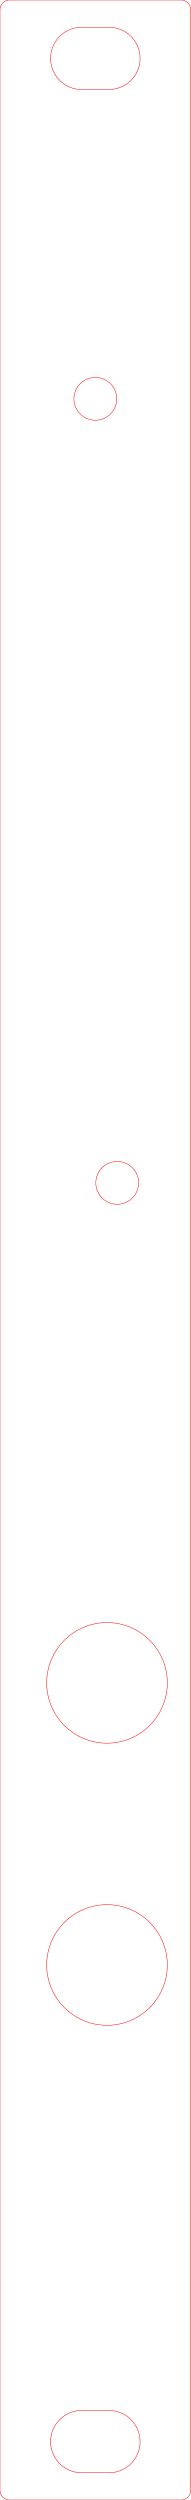
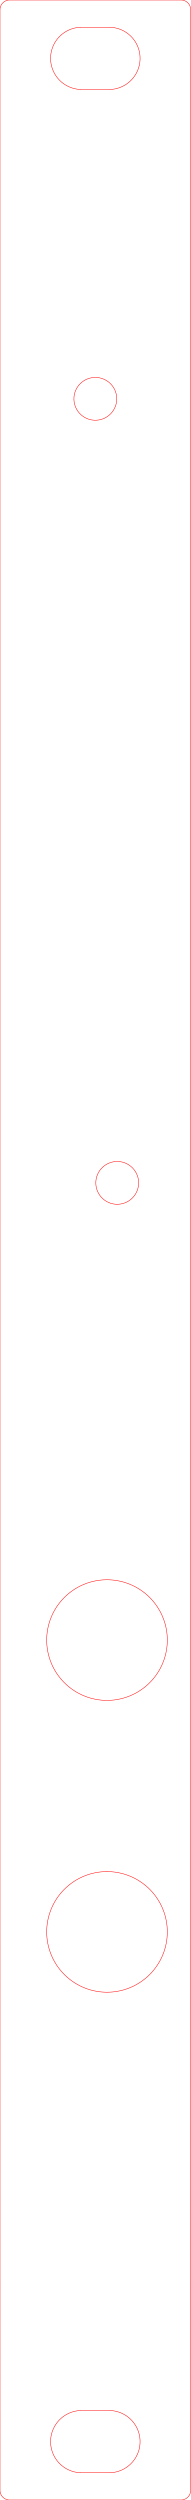
<svg xmlns="http://www.w3.org/2000/svg" width="9.8mm" height="128.5mm" viewBox="0 0 9.8 128.5">
  <g id="CUT_THROUGH">
-     <path id="cut_through_00" d="M 0,128 L -0,0.5 L 0.001,0.475 L 0.002,0.451 L 0.005,0.427 L 0.01,0.402 L 0.015,0.379 L 0.022,0.355 L 0.029,0.332 L 0.038,0.309 L 0.048,0.286 L 0.059,0.264 L 0.071,0.243 L 0.084,0.222 L 0.098,0.202 L 0.113,0.183 L 0.13,0.164 L 0.146,0.146 L 0.164,0.13 L 0.183,0.113 L 0.202,0.098 L 0.222,0.084 L 0.243,0.071 L 0.264,0.059 L 0.286,0.048 L 0.309,0.038 L 0.332,0.029 L 0.355,0.022 L 0.379,0.015 L 0.402,0.01 L 0.427,0.005 L 0.451,0.002 L 0.475,0.001 L 0.5,0 L 9.3,-0 L 9.325,0.001 L 9.349,0.002 L 9.373,0.005 L 9.398,0.01 L 9.421,0.015 L 9.445,0.022 L 9.468,0.029 L 9.491,0.038 L 9.514,0.048 L 9.536,0.059 L 9.557,0.071 L 9.578,0.084 L 9.598,0.098 L 9.617,0.113 L 9.636,0.13 L 9.654,0.146 L 9.67,0.164 L 9.687,0.183 L 9.702,0.202 L 9.716,0.222 L 9.729,0.243 L 9.741,0.264 L 9.752,0.286 L 9.762,0.309 L 9.771,0.332 L 9.778,0.355 L 9.785,0.379 L 9.79,0.402 L 9.795,0.427 L 9.798,0.451 L 9.799,0.475 L 9.8,0.5 L 9.8,128 L 9.799,128.025 L 9.798,128.049 L 9.795,128.073 L 9.79,128.098 L 9.785,128.121 L 9.778,128.145 L 9.771,128.168 L 9.762,128.191 L 9.752,128.214 L 9.741,128.236 L 9.729,128.257 L 9.716,128.278 L 9.702,128.298 L 9.687,128.317 L 9.67,128.336 L 9.654,128.354 L 9.636,128.37 L 9.617,128.387 L 9.598,128.402 L 9.578,128.416 L 9.557,128.429 L 9.536,128.441 L 9.514,128.452 L 9.491,128.462 L 9.468,128.471 L 9.445,128.478 L 9.421,128.485 L 9.398,128.49 L 9.373,128.495 L 9.349,128.498 L 9.325,128.499 L 9.3,128.5 L 0.5,128.5 L 0.475,128.499 L 0.451,128.498 L 0.427,128.495 L 0.402,128.49 L 0.379,128.485 L 0.355,128.478 L 0.332,128.471 L 0.309,128.462 L 0.286,128.452 L 0.264,128.441 L 0.243,128.429 L 0.222,128.416 L 0.202,128.402 L 0.183,128.387 L 0.164,128.37 L 0.146,128.354 L 0.13,128.336 L 0.113,128.317 L 0.098,128.298 L 0.084,128.278 L 0.071,128.257 L 0.059,128.236 L 0.048,128.214 L 0.038,128.191 L 0.029,128.168 L 0.022,128.145 L 0.015,128.121 L 0.01,128.098 L 0.005,128.073 L 0.002,128.049 L 0.001,128.025 Z M 4.2,4.6 L 5.6,4.6 L 5.679,4.598 L 5.757,4.592 L 5.835,4.583 L 5.912,4.569 L 5.989,4.552 L 6.064,4.531 L 6.139,4.506 L 6.212,4.478 L 6.284,4.446 L 6.354,4.411 L 6.423,4.372 L 6.489,4.33 L 6.553,4.285 L 6.615,4.237 L 6.674,4.186 L 6.731,4.131 L 6.786,4.074 L 6.837,4.015 L 6.885,3.953 L 6.93,3.889 L 6.972,3.823 L 7.011,3.754 L 7.046,3.684 L 7.078,3.612 L 7.106,3.539 L 7.131,3.464 L 7.152,3.389 L 7.169,3.312 L 7.183,3.235 L 7.192,3.157 L 7.198,3.079 L 7.2,3 L 7.198,2.921 L 7.192,2.843 L 7.183,2.765 L 7.169,2.688 L 7.152,2.611 L 7.131,2.536 L 7.106,2.461 L 7.078,2.388 L 7.046,2.316 L 7.011,2.246 L 6.972,2.177 L 6.93,2.111 L 6.885,2.047 L 6.837,1.985 L 6.786,1.926 L 6.731,1.869 L 6.674,1.814 L 6.615,1.763 L 6.553,1.715 L 6.489,1.67 L 6.423,1.628 L 6.354,1.589 L 6.284,1.554 L 6.212,1.522 L 6.139,1.494 L 6.064,1.469 L 5.989,1.448 L 5.912,1.431 L 5.835,1.417 L 5.757,1.408 L 5.679,1.402 L 5.6,1.4 L 4.2,1.4 L 4.121,1.402 L 4.043,1.408 L 3.965,1.417 L 3.888,1.431 L 3.811,1.448 L 3.736,1.469 L 3.661,1.494 L 3.588,1.522 L 3.516,1.554 L 3.446,1.589 L 3.377,1.628 L 3.311,1.67 L 3.247,1.715 L 3.185,1.763 L 3.126,1.814 L 3.069,1.869 L 3.014,1.926 L 2.963,1.985 L 2.915,2.047 L 2.87,2.111 L 2.828,2.177 L 2.789,2.246 L 2.754,2.316 L 2.722,2.388 L 2.694,2.461 L 2.669,2.536 L 2.648,2.611 L 2.631,2.688 L 2.617,2.765 L 2.608,2.843 L 2.602,2.921 L 2.6,3 L 2.602,3.079 L 2.608,3.157 L 2.617,3.235 L 2.631,3.312 L 2.648,3.389 L 2.669,3.464 L 2.694,3.539 L 2.722,3.612 L 2.754,3.684 L 2.789,3.754 L 2.828,3.823 L 2.87,3.889 L 2.915,3.953 L 2.963,4.015 L 3.014,4.074 L 3.069,4.131 L 3.126,4.186 L 3.185,4.237 L 3.247,4.285 L 3.311,4.33 L 3.377,4.372 L 3.446,4.411 L 3.516,4.446 L 3.588,4.478 L 3.661,4.506 L 3.736,4.531 L 3.811,4.552 L 3.888,4.569 L 3.965,4.583 L 4.043,4.592 L 4.121,4.598 Z M 6,20.5 L 5.998,20.566 L 5.992,20.631 L 5.982,20.696 L 5.969,20.761 L 5.951,20.824 L 5.93,20.887 L 5.905,20.947 L 5.876,21.007 L 5.844,21.064 L 5.809,21.12 L 5.77,21.173 L 5.728,21.224 L 5.684,21.272 L 5.636,21.317 L 5.586,21.36 L 5.533,21.399 L 5.478,21.436 L 5.421,21.469 L 5.362,21.498 L 5.302,21.524 L 5.24,21.546 L 5.177,21.565 L 5.113,21.579 L 5.048,21.59 L 4.982,21.597 L 4.916,21.6 L 4.851,21.599 L 4.785,21.594 L 4.72,21.585 L 4.655,21.572 L 4.592,21.556 L 4.529,21.536 L 4.468,21.511 L 4.408,21.484 L 4.35,21.453 L 4.294,21.418 L 4.24,21.38 L 4.189,21.339 L 4.14,21.295 L 4.094,21.248 L 4.05,21.199 L 4.01,21.147 L 3.973,21.092 L 3.939,21.036 L 3.909,20.977 L 3.882,20.917 L 3.859,20.856 L 3.84,20.793 L 3.824,20.729 L 3.812,20.664 L 3.804,20.599 L 3.8,20.533 L 3.8,20.467 L 3.804,20.401 L 3.812,20.336 L 3.824,20.271 L 3.84,20.207 L 3.859,20.144 L 3.882,20.083 L 3.909,20.023 L 3.939,19.964 L 3.973,19.908 L 4.01,19.853 L 4.05,19.801 L 4.094,19.752 L 4.14,19.705 L 4.189,19.661 L 4.24,19.62 L 4.294,19.582 L 4.35,19.547 L 4.408,19.516 L 4.468,19.489 L 4.529,19.464 L 4.592,19.444 L 4.655,19.428 L 4.72,19.415 L 4.785,19.406 L 4.851,19.401 L 4.916,19.4 L 4.982,19.403 L 5.048,19.41 L 5.113,19.421 L 5.177,19.435 L 5.24,19.454 L 5.302,19.476 L 5.362,19.502 L 5.421,19.531 L 5.478,19.564 L 5.533,19.601 L 5.586,19.64 L 5.636,19.683 L 5.684,19.728 L 5.728,19.776 L 5.77,19.827 L 5.809,19.88 L 5.844,19.936 L 5.876,19.993 L 5.905,20.053 L 5.93,20.113 L 5.951,20.176 L 5.969,20.239 L 5.982,20.304 L 5.992,20.369 L 5.998,20.434 Z M 7.125,60.8 L 7.123,60.866 L 7.117,60.931 L 7.107,60.996 L 7.094,61.061 L 7.076,61.124 L 7.055,61.187 L 7.03,61.247 L 7.001,61.307 L 6.969,61.364 L 6.934,61.42 L 6.895,61.473 L 6.853,61.524 L 6.809,61.572 L 6.761,61.617 L 6.711,61.66 L 6.658,61.699 L 6.603,61.736 L 6.546,61.769 L 6.487,61.798 L 6.427,61.824 L 6.365,61.846 L 6.302,61.865 L 6.238,61.879 L 6.173,61.89 L 6.107,61.897 L 6.041,61.9 L 5.976,61.899 L 5.91,61.894 L 5.845,61.885 L 5.78,61.872 L 5.717,61.856 L 5.654,61.836 L 5.593,61.811 L 5.533,61.784 L 5.475,61.753 L 5.419,61.718 L 5.365,61.68 L 5.314,61.639 L 5.265,61.595 L 5.219,61.548 L 5.175,61.499 L 5.135,61.447 L 5.098,61.392 L 5.064,61.336 L 5.034,61.277 L 5.007,61.217 L 4.984,61.156 L 4.965,61.093 L 4.949,61.029 L 4.937,60.964 L 4.929,60.899 L 4.925,60.833 L 4.925,60.767 L 4.929,60.701 L 4.937,60.636 L 4.949,60.571 L 4.965,60.507 L 4.984,60.444 L 5.007,60.383 L 5.034,60.323 L 5.064,60.264 L 5.098,60.208 L 5.135,60.153 L 5.175,60.101 L 5.219,60.052 L 5.265,60.005 L 5.314,59.961 L 5.365,59.92 L 5.419,59.882 L 5.475,59.847 L 5.533,59.816 L 5.593,59.789 L 5.654,59.764 L 5.717,59.744 L 5.78,59.728 L 5.845,59.715 L 5.91,59.706 L 5.976,59.701 L 6.041,59.7 L 6.107,59.703 L 6.173,59.71 L 6.238,59.721 L 6.302,59.735 L 6.365,59.754 L 6.427,59.776 L 6.487,59.802 L 6.546,59.831 L 6.603,59.864 L 6.658,59.901 L 6.711,59.94 L 6.761,59.983 L 6.809,60.028 L 6.853,60.076 L 6.895,60.127 L 6.934,60.18 L 6.969,60.236 L 7.001,60.293 L 7.03,60.353 L 7.055,60.413 L 7.076,60.476 L 7.094,60.539 L 7.107,60.604 L 7.117,60.669 L 7.123,60.734 Z M 4.2,127.1 L 5.6,127.1 L 5.679,127.098 L 5.757,127.092 L 5.835,127.083 L 5.912,127.069 L 5.989,127.052 L 6.064,127.031 L 6.139,127.006 L 6.212,126.978 L 6.284,126.946 L 6.354,126.911 L 6.423,126.872 L 6.489,126.83 L 6.553,126.785 L 6.615,126.737 L 6.674,126.686 L 6.731,126.631 L 6.786,126.574 L 6.837,126.515 L 6.885,126.453 L 6.93,126.389 L 6.972,126.323 L 7.011,126.254 L 7.046,126.184 L 7.078,126.112 L 7.106,126.039 L 7.131,125.964 L 7.152,125.889 L 7.169,125.812 L 7.183,125.735 L 7.192,125.657 L 7.198,125.579 L 7.2,125.5 L 7.198,125.421 L 7.192,125.343 L 7.183,125.265 L 7.169,125.188 L 7.152,125.111 L 7.131,125.036 L 7.106,124.961 L 7.078,124.888 L 7.046,124.816 L 7.011,124.746 L 6.972,124.677 L 6.93,124.611 L 6.885,124.547 L 6.837,124.485 L 6.786,124.426 L 6.731,124.369 L 6.674,124.314 L 6.615,124.263 L 6.553,124.215 L 6.489,124.17 L 6.423,124.128 L 6.354,124.089 L 6.284,124.054 L 6.212,124.022 L 6.139,123.994 L 6.064,123.969 L 5.989,123.948 L 5.912,123.931 L 5.835,123.917 L 5.757,123.908 L 5.679,123.902 L 5.6,123.9 L 4.2,123.9 L 4.121,123.902 L 4.043,123.908 L 3.965,123.917 L 3.888,123.931 L 3.811,123.948 L 3.736,123.969 L 3.661,123.994 L 3.588,124.022 L 3.516,124.054 L 3.446,124.089 L 3.377,124.128 L 3.311,124.17 L 3.247,124.215 L 3.185,124.263 L 3.126,124.314 L 3.069,124.369 L 3.014,124.426 L 2.963,124.485 L 2.915,124.547 L 2.87,124.611 L 2.828,124.677 L 2.789,124.746 L 2.754,124.816 L 2.722,124.888 L 2.694,124.961 L 2.669,125.036 L 2.648,125.111 L 2.631,125.188 L 2.617,125.265 L 2.608,125.343 L 2.602,125.421 L 2.6,125.5 L 2.602,125.579 L 2.608,125.657 L 2.617,125.735 L 2.631,125.812 L 2.648,125.889 L 2.669,125.964 L 2.694,126.039 L 2.722,126.112 L 2.754,126.184 L 2.789,126.254 L 2.828,126.323 L 2.87,126.389 L 2.915,126.453 L 2.963,126.515 L 3.014,126.574 L 3.069,126.631 L 3.126,126.686 L 3.185,126.737 L 3.247,126.785 L 3.311,126.83 L 3.377,126.872 L 3.446,126.911 L 3.516,126.946 L 3.588,126.978 L 3.661,127.006 L 3.736,127.031 L 3.811,127.052 L 3.888,127.069 L 3.965,127.083 L 4.043,127.092 L 4.121,127.098 Z M 8.6,86.5 L 8.598,86.611 L 8.592,86.722 L 8.582,86.833 L 8.568,86.944 L 8.55,87.054 L 8.528,87.163 L 8.503,87.271 L 8.473,87.378 L 8.44,87.484 L 8.402,87.589 L 8.361,87.693 L 8.317,87.795 L 8.268,87.895 L 8.217,87.993 L 8.161,88.09 L 8.102,88.184 L 8.04,88.277 L 7.975,88.367 L 7.906,88.454 L 7.835,88.54 L 7.76,88.622 L 7.682,88.702 L 7.602,88.779 L 7.519,88.853 L 7.433,88.924 L 7.345,88.991 L 7.254,89.056 L 7.161,89.117 L 7.066,89.175 L 6.969,89.23 L 6.87,89.281 L 6.769,89.328 L 6.667,89.372 L 6.563,89.412 L 6.458,89.448 L 6.352,89.481 L 6.244,89.509 L 6.135,89.534 L 6.026,89.555 L 5.916,89.572 L 5.806,89.585 L 5.695,89.594 L 5.583,89.599 L 5.472,89.6 L 5.361,89.597 L 5.25,89.59 L 5.139,89.579 L 5.029,89.564 L 4.919,89.545 L 4.81,89.522 L 4.702,89.496 L 4.595,89.465 L 4.489,89.431 L 4.385,89.392 L 4.282,89.351 L 4.18,89.305 L 4.08,89.256 L 3.982,89.203 L 3.886,89.147 L 3.792,89.087 L 3.7,89.024 L 3.611,88.958 L 3.524,88.889 L 3.44,88.816 L 3.358,88.741 L 3.279,88.662 L 3.202,88.581 L 3.129,88.497 L 3.059,88.411 L 2.992,88.322 L 2.928,88.231 L 2.868,88.138 L 2.811,88.042 L 2.757,87.944 L 2.707,87.845 L 2.661,87.744 L 2.618,87.641 L 2.579,87.537 L 2.543,87.431 L 2.512,87.325 L 2.484,87.217 L 2.46,87.108 L 2.44,86.999 L 2.424,86.889 L 2.412,86.778 L 2.404,86.667 L 2.401,86.556 L 2.401,86.444 L 2.404,86.333 L 2.412,86.222 L 2.424,86.111 L 2.44,86.001 L 2.46,85.892 L 2.484,85.783 L 2.512,85.675 L 2.543,85.569 L 2.579,85.463 L 2.618,85.359 L 2.661,85.256 L 2.707,85.155 L 2.757,85.056 L 2.811,84.958 L 2.868,84.862 L 2.928,84.769 L 2.992,84.678 L 3.059,84.589 L 3.129,84.503 L 3.202,84.419 L 3.279,84.338 L 3.358,84.259 L 3.44,84.184 L 3.524,84.111 L 3.611,84.042 L 3.7,83.976 L 3.792,83.913 L 3.886,83.853 L 3.982,83.797 L 4.08,83.744 L 4.18,83.695 L 4.282,83.649 L 4.385,83.608 L 4.489,83.569 L 4.595,83.535 L 4.702,83.504 L 4.81,83.478 L 4.919,83.455 L 5.029,83.436 L 5.139,83.421 L 5.25,83.41 L 5.361,83.403 L 5.472,83.4 L 5.583,83.401 L 5.695,83.406 L 5.806,83.415 L 5.916,83.428 L 6.026,83.445 L 6.135,83.466 L 6.244,83.491 L 6.352,83.519 L 6.458,83.552 L 6.563,83.588 L 6.667,83.628 L 6.769,83.672 L 6.87,83.719 L 6.969,83.77 L 7.066,83.825 L 7.161,83.883 L 7.254,83.944 L 7.345,84.009 L 7.433,84.076 L 7.519,84.147 L 7.602,84.221 L 7.682,84.298 L 7.76,84.378 L 7.835,84.46 L 7.906,84.546 L 7.975,84.633 L 8.04,84.723 L 8.102,84.816 L 8.161,84.91 L 8.217,85.007 L 8.268,85.105 L 8.317,85.205 L 8.361,85.307 L 8.402,85.411 L 8.44,85.516 L 8.473,85.622 L 8.503,85.729 L 8.528,85.837 L 8.55,85.946 L 8.568,86.056 L 8.582,86.167 L 8.592,86.278 L 8.598,86.389 Z M 8.6,101 L 8.598,101.111 L 8.592,101.222 L 8.582,101.333 L 8.568,101.444 L 8.55,101.554 L 8.528,101.663 L 8.503,101.771 L 8.473,101.878 L 8.44,101.984 L 8.402,102.089 L 8.361,102.193 L 8.317,102.295 L 8.268,102.395 L 8.217,102.493 L 8.161,102.59 L 8.102,102.684 L 8.04,102.777 L 7.975,102.867 L 7.906,102.954 L 7.835,103.04 L 7.76,103.122 L 7.682,103.202 L 7.602,103.279 L 7.519,103.353 L 7.433,103.424 L 7.345,103.491 L 7.254,103.556 L 7.161,103.617 L 7.066,103.675 L 6.969,103.73 L 6.87,103.781 L 6.769,103.828 L 6.667,103.872 L 6.563,103.912 L 6.458,103.948 L 6.352,103.981 L 6.244,104.009 L 6.135,104.034 L 6.026,104.055 L 5.916,104.072 L 5.806,104.085 L 5.695,104.094 L 5.583,104.099 L 5.472,104.1 L 5.361,104.097 L 5.25,104.09 L 5.139,104.079 L 5.029,104.064 L 4.919,104.045 L 4.81,104.022 L 4.702,103.996 L 4.595,103.965 L 4.489,103.931 L 4.385,103.892 L 4.282,103.851 L 4.18,103.805 L 4.08,103.756 L 3.982,103.703 L 3.886,103.647 L 3.792,103.587 L 3.7,103.524 L 3.611,103.458 L 3.524,103.389 L 3.44,103.316 L 3.358,103.241 L 3.279,103.162 L 3.202,103.081 L 3.129,102.997 L 3.059,102.911 L 2.992,102.822 L 2.928,102.731 L 2.868,102.638 L 2.811,102.542 L 2.757,102.444 L 2.707,102.345 L 2.661,102.244 L 2.618,102.141 L 2.579,102.037 L 2.543,101.931 L 2.512,101.825 L 2.484,101.717 L 2.46,101.608 L 2.44,101.499 L 2.424,101.389 L 2.412,101.278 L 2.404,101.167 L 2.401,101.056 L 2.401,100.944 L 2.404,100.833 L 2.412,100.722 L 2.424,100.611 L 2.44,100.501 L 2.46,100.392 L 2.484,100.283 L 2.512,100.175 L 2.543,100.069 L 2.579,99.963 L 2.618,99.859 L 2.661,99.756 L 2.707,99.655 L 2.757,99.556 L 2.811,99.458 L 2.868,99.362 L 2.928,99.269 L 2.992,99.178 L 3.059,99.089 L 3.129,99.003 L 3.202,98.919 L 3.279,98.838 L 3.358,98.759 L 3.44,98.684 L 3.524,98.611 L 3.611,98.542 L 3.7,98.476 L 3.792,98.413 L 3.886,98.353 L 3.982,98.297 L 4.08,98.244 L 4.18,98.195 L 4.282,98.149 L 4.385,98.108 L 4.489,98.069 L 4.595,98.035 L 4.702,98.004 L 4.81,97.978 L 4.919,97.955 L 5.029,97.936 L 5.139,97.921 L 5.25,97.91 L 5.361,97.903 L 5.472,97.9 L 5.583,97.901 L 5.695,97.906 L 5.806,97.915 L 5.916,97.928 L 6.026,97.945 L 6.135,97.966 L 6.244,97.991 L 6.352,98.019 L 6.458,98.052 L 6.563,98.088 L 6.667,98.128 L 6.769,98.172 L 6.87,98.219 L 6.969,98.27 L 7.066,98.325 L 7.161,98.383 L 7.254,98.444 L 7.345,98.509 L 7.433,98.576 L 7.519,98.647 L 7.602,98.721 L 7.682,98.798 L 7.76,98.878 L 7.835,98.96 L 7.906,99.046 L 7.975,99.133 L 8.04,99.223 L 8.102,99.316 L 8.161,99.41 L 8.217,99.507 L 8.268,99.605 L 8.317,99.705 L 8.361,99.807 L 8.402,99.911 L 8.44,100.016 L 8.473,100.122 L 8.503,100.229 L 8.528,100.337 L 8.55,100.446 L 8.568,100.556 L 8.582,100.667 L 8.592,100.778 L 8.598,100.889 Z" fill="none" stroke="#ff0000" stroke-width="0.025" fill-rule="evenodd" />
+     <path id="cut_through_00" d="M 0,128 L -0,0.5 L 0.001,0.475 L 0.002,0.451 L 0.005,0.427 L 0.01,0.402 L 0.015,0.379 L 0.022,0.355 L 0.029,0.332 L 0.038,0.309 L 0.048,0.286 L 0.059,0.264 L 0.071,0.243 L 0.084,0.222 L 0.098,0.202 L 0.113,0.183 L 0.13,0.164 L 0.146,0.146 L 0.164,0.13 L 0.183,0.113 L 0.202,0.098 L 0.222,0.084 L 0.243,0.071 L 0.264,0.059 L 0.286,0.048 L 0.309,0.038 L 0.332,0.029 L 0.355,0.022 L 0.379,0.015 L 0.402,0.01 L 0.427,0.005 L 0.451,0.002 L 0.475,0.001 L 0.5,0 L 9.3,-0 L 9.325,0.001 L 9.349,0.002 L 9.373,0.005 L 9.398,0.01 L 9.421,0.015 L 9.445,0.022 L 9.468,0.029 L 9.491,0.038 L 9.514,0.048 L 9.536,0.059 L 9.557,0.071 L 9.578,0.084 L 9.598,0.098 L 9.617,0.113 L 9.636,0.13 L 9.654,0.146 L 9.67,0.164 L 9.687,0.183 L 9.702,0.202 L 9.716,0.222 L 9.729,0.243 L 9.741,0.264 L 9.752,0.286 L 9.762,0.309 L 9.771,0.332 L 9.778,0.355 L 9.785,0.379 L 9.79,0.402 L 9.795,0.427 L 9.798,0.451 L 9.799,0.475 L 9.8,0.5 L 9.8,128 L 9.799,128.025 L 9.798,128.049 L 9.795,128.073 L 9.79,128.098 L 9.785,128.121 L 9.778,128.145 L 9.771,128.168 L 9.762,128.191 L 9.752,128.214 L 9.741,128.236 L 9.729,128.257 L 9.716,128.278 L 9.702,128.298 L 9.687,128.317 L 9.67,128.336 L 9.654,128.354 L 9.636,128.37 L 9.617,128.387 L 9.598,128.402 L 9.578,128.416 L 9.557,128.429 L 9.536,128.441 L 9.514,128.452 L 9.491,128.462 L 9.468,128.471 L 9.445,128.478 L 9.421,128.485 L 9.398,128.49 L 9.373,128.495 L 9.349,128.498 L 9.325,128.499 L 9.3,128.5 L 0.5,128.5 L 0.475,128.499 L 0.451,128.498 L 0.427,128.495 L 0.402,128.49 L 0.379,128.485 L 0.355,128.478 L 0.332,128.471 L 0.309,128.462 L 0.286,128.452 L 0.264,128.441 L 0.243,128.429 L 0.222,128.416 L 0.202,128.402 L 0.183,128.387 L 0.164,128.37 L 0.146,128.354 L 0.13,128.336 L 0.113,128.317 L 0.098,128.298 L 0.084,128.278 L 0.071,128.257 L 0.059,128.236 L 0.048,128.214 L 0.038,128.191 L 0.029,128.168 L 0.022,128.145 L 0.015,128.121 L 0.01,128.098 L 0.005,128.073 L 0.002,128.049 L 0.001,128.025 Z M 4.2,4.6 L 5.6,4.6 L 5.679,4.598 L 5.757,4.592 L 5.835,4.583 L 5.912,4.569 L 5.989,4.552 L 6.064,4.531 L 6.139,4.506 L 6.212,4.478 L 6.284,4.446 L 6.354,4.411 L 6.423,4.372 L 6.489,4.33 L 6.553,4.285 L 6.615,4.237 L 6.674,4.186 L 6.731,4.131 L 6.786,4.074 L 6.837,4.015 L 6.885,3.953 L 6.93,3.889 L 6.972,3.823 L 7.011,3.754 L 7.046,3.684 L 7.078,3.612 L 7.106,3.539 L 7.131,3.464 L 7.152,3.389 L 7.169,3.312 L 7.183,3.235 L 7.192,3.157 L 7.198,3.079 L 7.2,3 L 7.198,2.921 L 7.192,2.843 L 7.183,2.765 L 7.169,2.688 L 7.152,2.611 L 7.131,2.536 L 7.106,2.461 L 7.078,2.388 L 7.046,2.316 L 7.011,2.246 L 6.972,2.177 L 6.93,2.111 L 6.885,2.047 L 6.837,1.985 L 6.786,1.926 L 6.731,1.869 L 6.674,1.814 L 6.615,1.763 L 6.553,1.715 L 6.489,1.67 L 6.423,1.628 L 6.354,1.589 L 6.284,1.554 L 6.212,1.522 L 6.139,1.494 L 6.064,1.469 L 5.989,1.448 L 5.912,1.431 L 5.835,1.417 L 5.757,1.408 L 5.679,1.402 L 5.6,1.4 L 4.2,1.4 L 4.121,1.402 L 4.043,1.408 L 3.965,1.417 L 3.888,1.431 L 3.811,1.448 L 3.736,1.469 L 3.661,1.494 L 3.588,1.522 L 3.516,1.554 L 3.446,1.589 L 3.377,1.628 L 3.311,1.67 L 3.247,1.715 L 3.185,1.763 L 3.126,1.814 L 3.069,1.869 L 3.014,1.926 L 2.963,1.985 L 2.915,2.047 L 2.87,2.111 L 2.828,2.177 L 2.789,2.246 L 2.754,2.316 L 2.722,2.388 L 2.694,2.461 L 2.669,2.536 L 2.648,2.611 L 2.631,2.688 L 2.617,2.765 L 2.608,2.843 L 2.602,2.921 L 2.6,3 L 2.602,3.079 L 2.608,3.157 L 2.617,3.235 L 2.631,3.312 L 2.648,3.389 L 2.669,3.464 L 2.694,3.539 L 2.722,3.612 L 2.754,3.684 L 2.789,3.754 L 2.828,3.823 L 2.87,3.889 L 2.915,3.953 L 2.963,4.015 L 3.014,4.074 L 3.069,4.131 L 3.126,4.186 L 3.185,4.237 L 3.247,4.285 L 3.311,4.33 L 3.377,4.372 L 3.446,4.411 L 3.516,4.446 L 3.588,4.478 L 3.661,4.506 L 3.736,4.531 L 3.811,4.552 L 3.888,4.569 L 3.965,4.583 L 4.043,4.592 L 4.121,4.598 Z M 6,20.5 L 5.998,20.566 L 5.992,20.631 L 5.982,20.696 L 5.969,20.761 L 5.951,20.824 L 5.93,20.887 L 5.905,20.947 L 5.876,21.007 L 5.844,21.064 L 5.809,21.12 L 5.77,21.173 L 5.728,21.224 L 5.684,21.272 L 5.636,21.317 L 5.586,21.36 L 5.533,21.399 L 5.478,21.436 L 5.421,21.469 L 5.362,21.498 L 5.302,21.524 L 5.24,21.546 L 5.177,21.565 L 5.113,21.579 L 5.048,21.59 L 4.982,21.597 L 4.916,21.6 L 4.851,21.599 L 4.785,21.594 L 4.72,21.585 L 4.655,21.572 L 4.592,21.556 L 4.529,21.536 L 4.468,21.511 L 4.408,21.484 L 4.35,21.453 L 4.294,21.418 L 4.24,21.38 L 4.189,21.339 L 4.14,21.295 L 4.094,21.248 L 4.05,21.199 L 4.01,21.147 L 3.973,21.092 L 3.939,21.036 L 3.909,20.977 L 3.882,20.917 L 3.859,20.856 L 3.84,20.793 L 3.824,20.729 L 3.812,20.664 L 3.804,20.599 L 3.8,20.533 L 3.8,20.467 L 3.804,20.401 L 3.812,20.336 L 3.824,20.271 L 3.84,20.207 L 3.859,20.144 L 3.882,20.083 L 3.909,20.023 L 3.939,19.964 L 3.973,19.908 L 4.01,19.853 L 4.05,19.801 L 4.094,19.752 L 4.14,19.705 L 4.189,19.661 L 4.24,19.62 L 4.294,19.582 L 4.35,19.547 L 4.408,19.516 L 4.468,19.489 L 4.529,19.464 L 4.592,19.444 L 4.655,19.428 L 4.72,19.415 L 4.785,19.406 L 4.851,19.401 L 4.916,19.4 L 4.982,19.403 L 5.048,19.41 L 5.113,19.421 L 5.177,19.435 L 5.24,19.454 L 5.302,19.476 L 5.362,19.502 L 5.421,19.531 L 5.478,19.564 L 5.533,19.601 L 5.586,19.64 L 5.636,19.683 L 5.684,19.728 L 5.728,19.776 L 5.77,19.827 L 5.809,19.88 L 5.844,19.936 L 5.876,19.993 L 5.905,20.053 L 5.93,20.113 L 5.951,20.176 L 5.969,20.239 L 5.982,20.304 L 5.992,20.369 L 5.998,20.434 Z M 7.125,60.8 L 7.123,60.866 L 7.117,60.931 L 7.107,60.996 L 7.094,61.061 L 7.076,61.124 L 7.055,61.187 L 7.03,61.247 L 7.001,61.307 L 6.969,61.364 L 6.934,61.42 L 6.895,61.473 L 6.853,61.524 L 6.809,61.572 L 6.761,61.617 L 6.711,61.66 L 6.658,61.699 L 6.603,61.736 L 6.546,61.769 L 6.487,61.798 L 6.427,61.824 L 6.365,61.846 L 6.302,61.865 L 6.238,61.879 L 6.173,61.89 L 6.107,61.897 L 6.041,61.9 L 5.976,61.899 L 5.91,61.894 L 5.845,61.885 L 5.78,61.872 L 5.717,61.856 L 5.654,61.836 L 5.593,61.811 L 5.533,61.784 L 5.475,61.753 L 5.419,61.718 L 5.365,61.68 L 5.314,61.639 L 5.265,61.595 L 5.219,61.548 L 5.175,61.499 L 5.135,61.447 L 5.098,61.392 L 5.064,61.336 L 5.034,61.277 L 5.007,61.217 L 4.984,61.156 L 4.965,61.093 L 4.949,61.029 L 4.937,60.964 L 4.929,60.899 L 4.925,60.833 L 4.925,60.767 L 4.929,60.701 L 4.937,60.636 L 4.949,60.571 L 4.965,60.507 L 4.984,60.444 L 5.007,60.383 L 5.034,60.323 L 5.064,60.264 L 5.098,60.208 L 5.135,60.153 L 5.175,60.101 L 5.219,60.052 L 5.265,60.005 L 5.314,59.961 L 5.365,59.92 L 5.419,59.882 L 5.475,59.847 L 5.533,59.816 L 5.593,59.789 L 5.654,59.764 L 5.717,59.744 L 5.78,59.728 L 5.845,59.715 L 5.91,59.706 L 5.976,59.701 L 6.041,59.7 L 6.107,59.703 L 6.173,59.71 L 6.238,59.721 L 6.302,59.735 L 6.365,59.754 L 6.427,59.776 L 6.487,59.802 L 6.546,59.831 L 6.603,59.864 L 6.658,59.901 L 6.711,59.94 L 6.761,59.983 L 6.809,60.028 L 6.853,60.076 L 6.895,60.127 L 6.934,60.18 L 6.969,60.236 L 7.001,60.293 L 7.03,60.353 L 7.055,60.413 L 7.076,60.476 L 7.094,60.539 L 7.107,60.604 L 7.117,60.669 L 7.123,60.734 Z M 4.2,127.1 L 5.6,127.1 L 5.679,127.098 L 5.757,127.092 L 5.835,127.083 L 5.912,127.069 L 5.989,127.052 L 6.064,127.031 L 6.139,127.006 L 6.212,126.978 L 6.284,126.946 L 6.354,126.911 L 6.423,126.872 L 6.489,126.83 L 6.553,126.785 L 6.615,126.737 L 6.674,126.686 L 6.731,126.631 L 6.786,126.574 L 6.837,126.515 L 6.885,126.453 L 6.93,126.389 L 6.972,126.323 L 7.011,126.254 L 7.046,126.184 L 7.078,126.112 L 7.106,126.039 L 7.131,125.964 L 7.152,125.889 L 7.169,125.812 L 7.183,125.735 L 7.192,125.657 L 7.198,125.579 L 7.2,125.5 L 7.198,125.421 L 7.192,125.343 L 7.183,125.265 L 7.169,125.188 L 7.152,125.111 L 7.131,125.036 L 7.106,124.961 L 7.078,124.888 L 7.046,124.816 L 7.011,124.746 L 6.972,124.677 L 6.93,124.611 L 6.885,124.547 L 6.837,124.485 L 6.786,124.426 L 6.731,124.369 L 6.674,124.314 L 6.615,124.263 L 6.553,124.215 L 6.489,124.17 L 6.423,124.128 L 6.354,124.089 L 6.284,124.054 L 6.212,124.022 L 6.139,123.994 L 6.064,123.969 L 5.989,123.948 L 5.912,123.931 L 5.835,123.917 L 5.757,123.908 L 5.679,123.902 L 5.6,123.9 L 4.2,123.9 L 4.121,123.902 L 4.043,123.908 L 3.965,123.917 L 3.888,123.931 L 3.811,123.948 L 3.736,123.969 L 3.661,123.994 L 3.588,124.022 L 3.516,124.054 L 3.446,124.089 L 3.377,124.128 L 3.311,124.17 L 3.247,124.215 L 3.185,124.263 L 3.126,124.314 L 3.069,124.369 L 3.014,124.426 L 2.963,124.485 L 2.915,124.547 L 2.87,124.611 L 2.828,124.677 L 2.789,124.746 L 2.754,124.816 L 2.722,124.888 L 2.694,124.961 L 2.669,125.036 L 2.648,125.111 L 2.631,125.188 L 2.617,125.265 L 2.608,125.343 L 2.602,125.421 L 2.6,125.5 L 2.602,125.579 L 2.608,125.657 L 2.617,125.735 L 2.631,125.812 L 2.648,125.889 L 2.669,125.964 L 2.694,126.039 L 2.722,126.112 L 2.754,126.184 L 2.789,126.254 L 2.828,126.323 L 2.87,126.389 L 2.915,126.453 L 2.963,126.515 L 3.014,126.574 L 3.069,126.631 L 3.126,126.686 L 3.185,126.737 L 3.247,126.785 L 3.311,126.83 L 3.377,126.872 L 3.446,126.911 L 3.516,126.946 L 3.588,126.978 L 3.661,127.006 L 3.736,127.031 L 3.811,127.052 L 3.888,127.069 L 3.965,127.083 L 4.043,127.092 L 4.121,127.098 Z M 8.6,84.3 L 8.598,84.411 L 8.592,84.522 L 8.582,84.633 L 8.568,84.744 L 8.55,84.854 L 8.528,84.963 L 8.503,85.071 L 8.473,85.178 L 8.44,85.284 L 8.402,85.389 L 8.361,85.493 L 8.317,85.595 L 8.268,85.695 L 8.217,85.793 L 8.161,85.89 L 8.102,85.984 L 8.04,86.077 L 7.975,86.167 L 7.906,86.254 L 7.835,86.34 L 7.76,86.422 L 7.682,86.502 L 7.602,86.579 L 7.519,86.653 L 7.433,86.724 L 7.345,86.791 L 7.254,86.856 L 7.161,86.917 L 7.066,86.975 L 6.969,87.03 L 6.87,87.081 L 6.769,87.128 L 6.667,87.172 L 6.563,87.212 L 6.458,87.248 L 6.352,87.281 L 6.244,87.309 L 6.135,87.334 L 6.026,87.355 L 5.916,87.372 L 5.806,87.385 L 5.695,87.394 L 5.583,87.399 L 5.472,87.4 L 5.361,87.397 L 5.25,87.39 L 5.139,87.379 L 5.029,87.364 L 4.919,87.345 L 4.81,87.322 L 4.702,87.296 L 4.595,87.265 L 4.489,87.231 L 4.385,87.192 L 4.282,87.151 L 4.18,87.105 L 4.08,87.056 L 3.982,87.003 L 3.886,86.947 L 3.792,86.887 L 3.7,86.824 L 3.611,86.758 L 3.524,86.689 L 3.44,86.616 L 3.358,86.541 L 3.279,86.462 L 3.202,86.381 L 3.129,86.297 L 3.059,86.211 L 2.992,86.122 L 2.928,86.031 L 2.868,85.938 L 2.811,85.842 L 2.757,85.744 L 2.707,85.645 L 2.661,85.544 L 2.618,85.441 L 2.579,85.337 L 2.543,85.231 L 2.512,85.125 L 2.484,85.017 L 2.46,84.908 L 2.44,84.799 L 2.424,84.689 L 2.412,84.578 L 2.404,84.467 L 2.401,84.356 L 2.401,84.244 L 2.404,84.133 L 2.412,84.022 L 2.424,83.911 L 2.44,83.801 L 2.46,83.692 L 2.484,83.583 L 2.512,83.475 L 2.543,83.369 L 2.579,83.263 L 2.618,83.159 L 2.661,83.056 L 2.707,82.955 L 2.757,82.856 L 2.811,82.758 L 2.868,82.662 L 2.928,82.569 L 2.992,82.478 L 3.059,82.389 L 3.129,82.303 L 3.202,82.219 L 3.279,82.138 L 3.358,82.059 L 3.44,81.984 L 3.524,81.911 L 3.611,81.842 L 3.7,81.776 L 3.792,81.713 L 3.886,81.653 L 3.982,81.597 L 4.08,81.544 L 4.18,81.495 L 4.282,81.449 L 4.385,81.408 L 4.489,81.369 L 4.595,81.335 L 4.702,81.304 L 4.81,81.278 L 4.919,81.255 L 5.029,81.236 L 5.139,81.221 L 5.25,81.21 L 5.361,81.203 L 5.472,81.2 L 5.583,81.201 L 5.695,81.206 L 5.806,81.215 L 5.916,81.228 L 6.026,81.245 L 6.135,81.266 L 6.244,81.291 L 6.352,81.319 L 6.458,81.352 L 6.563,81.388 L 6.667,81.428 L 6.769,81.472 L 6.87,81.519 L 6.969,81.57 L 7.066,81.625 L 7.161,81.683 L 7.254,81.744 L 7.345,81.809 L 7.433,81.876 L 7.519,81.947 L 7.602,82.021 L 7.682,82.098 L 7.76,82.178 L 7.835,82.26 L 7.906,82.346 L 7.975,82.433 L 8.04,82.523 L 8.102,82.616 L 8.161,82.71 L 8.217,82.807 L 8.268,82.905 L 8.317,83.005 L 8.361,83.107 L 8.402,83.211 L 8.44,83.316 L 8.473,83.422 L 8.503,83.529 L 8.528,83.637 L 8.55,83.746 L 8.568,83.856 L 8.582,83.967 L 8.592,84.078 L 8.598,84.189 Z M 8.6,99.3 L 8.598,99.411 L 8.592,99.522 L 8.582,99.633 L 8.568,99.744 L 8.55,99.854 L 8.528,99.963 L 8.503,100.071 L 8.473,100.178 L 8.44,100.284 L 8.402,100.389 L 8.361,100.493 L 8.317,100.595 L 8.268,100.695 L 8.217,100.793 L 8.161,100.89 L 8.102,100.984 L 8.04,101.077 L 7.975,101.167 L 7.906,101.254 L 7.835,101.34 L 7.76,101.422 L 7.682,101.502 L 7.602,101.579 L 7.519,101.653 L 7.433,101.724 L 7.345,101.791 L 7.254,101.856 L 7.161,101.917 L 7.066,101.975 L 6.969,102.03 L 6.87,102.081 L 6.769,102.128 L 6.667,102.172 L 6.563,102.212 L 6.458,102.248 L 6.352,102.281 L 6.244,102.309 L 6.135,102.334 L 6.026,102.355 L 5.916,102.372 L 5.806,102.385 L 5.695,102.394 L 5.583,102.399 L 5.472,102.4 L 5.361,102.397 L 5.25,102.39 L 5.139,102.379 L 5.029,102.364 L 4.919,102.345 L 4.81,102.322 L 4.702,102.296 L 4.595,102.265 L 4.489,102.231 L 4.385,102.192 L 4.282,102.151 L 4.18,102.105 L 4.08,102.056 L 3.982,102.003 L 3.886,101.947 L 3.792,101.887 L 3.7,101.824 L 3.611,101.758 L 3.524,101.689 L 3.44,101.616 L 3.358,101.541 L 3.279,101.462 L 3.202,101.381 L 3.129,101.297 L 3.059,101.211 L 2.992,101.122 L 2.928,101.031 L 2.868,100.938 L 2.811,100.842 L 2.757,100.744 L 2.707,100.645 L 2.661,100.544 L 2.618,100.441 L 2.579,100.337 L 2.543,100.231 L 2.512,100.125 L 2.484,100.017 L 2.46,99.908 L 2.44,99.799 L 2.424,99.689 L 2.412,99.578 L 2.404,99.467 L 2.401,99.356 L 2.401,99.244 L 2.404,99.133 L 2.412,99.022 L 2.424,98.911 L 2.44,98.801 L 2.46,98.692 L 2.484,98.583 L 2.512,98.475 L 2.543,98.369 L 2.579,98.263 L 2.618,98.159 L 2.661,98.056 L 2.707,97.955 L 2.757,97.856 L 2.811,97.758 L 2.868,97.662 L 2.928,97.569 L 2.992,97.478 L 3.059,97.389 L 3.129,97.303 L 3.202,97.219 L 3.279,97.138 L 3.358,97.059 L 3.44,96.984 L 3.524,96.911 L 3.611,96.842 L 3.7,96.776 L 3.792,96.713 L 3.886,96.653 L 3.982,96.597 L 4.08,96.544 L 4.18,96.495 L 4.282,96.449 L 4.385,96.408 L 4.489,96.369 L 4.595,96.335 L 4.702,96.304 L 4.81,96.278 L 4.919,96.255 L 5.029,96.236 L 5.139,96.221 L 5.25,96.21 L 5.361,96.203 L 5.472,96.2 L 5.583,96.201 L 5.695,96.206 L 5.806,96.215 L 5.916,96.228 L 6.026,96.245 L 6.135,96.266 L 6.244,96.291 L 6.352,96.319 L 6.458,96.352 L 6.563,96.388 L 6.667,96.428 L 6.769,96.472 L 6.87,96.519 L 6.969,96.57 L 7.066,96.625 L 7.161,96.683 L 7.254,96.744 L 7.345,96.809 L 7.433,96.876 L 7.519,96.947 L 7.602,97.021 L 7.682,97.098 L 7.76,97.178 L 7.835,97.26 L 7.906,97.346 L 7.975,97.433 L 8.04,97.523 L 8.102,97.616 L 8.161,97.71 L 8.217,97.807 L 8.268,97.905 L 8.317,98.005 L 8.361,98.107 L 8.402,98.211 L 8.44,98.316 L 8.473,98.422 L 8.503,98.529 L 8.528,98.637 L 8.55,98.746 L 8.568,98.856 L 8.582,98.967 L 8.592,99.078 L 8.598,99.189 Z" fill="none" stroke="#ff0000" stroke-width="0.025" fill-rule="evenodd" />
  </g>
</svg>
